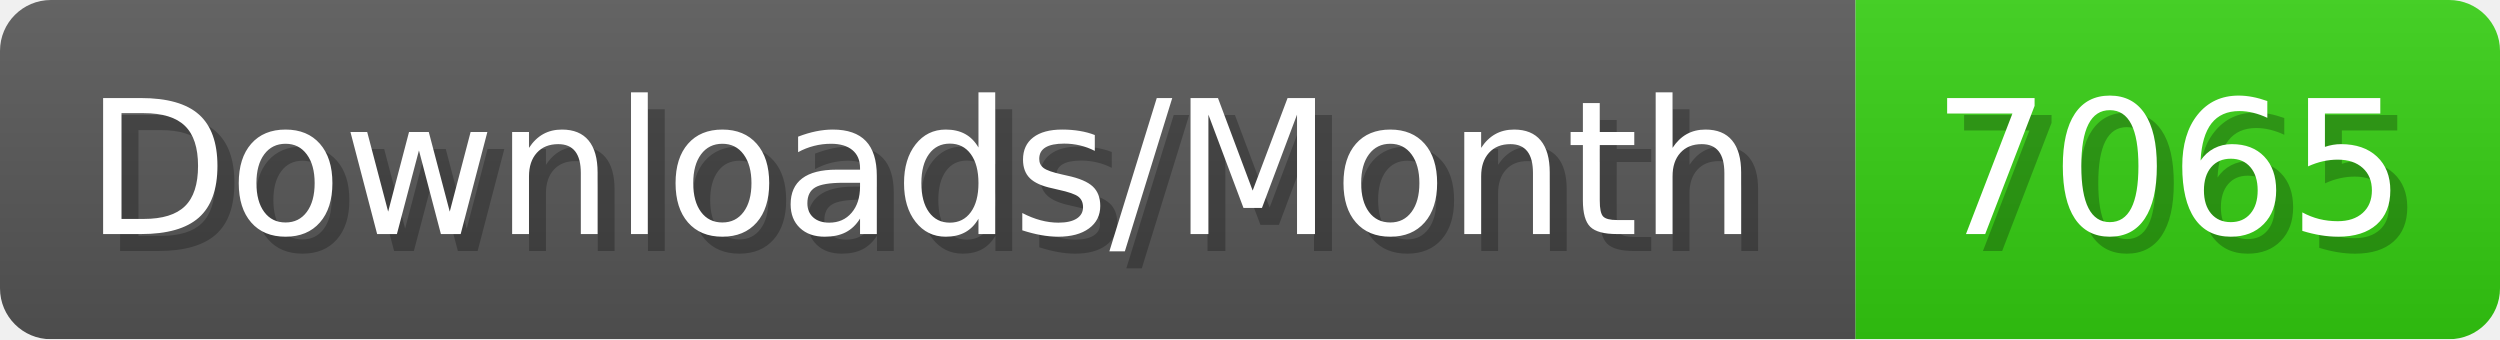
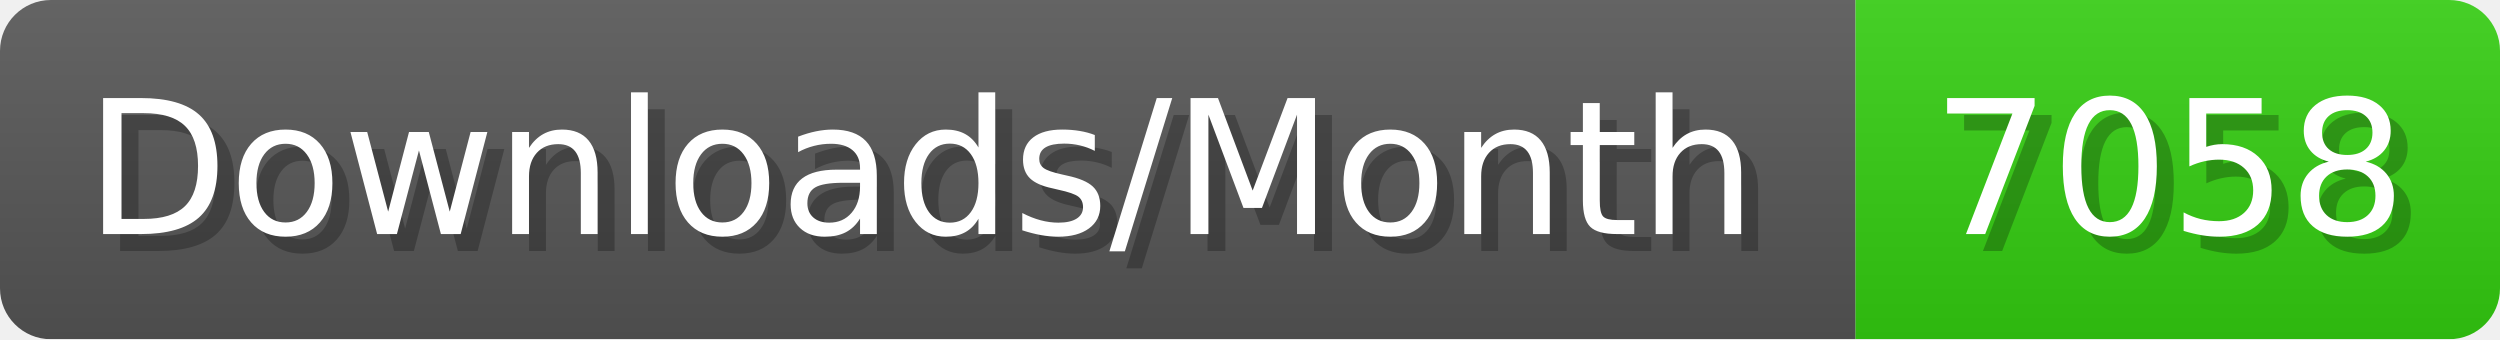
- <svg xmlns="http://www.w3.org/2000/svg" width="147.4" height="20" viewBox="0 0 1474 200" role="img" aria-label="Downloads/Month: 7065">
+ <svg xmlns="http://www.w3.org/2000/svg" width="147.4" height="20" viewBox="0 0 1474 200" role="img" aria-label="Downloads/Month: 7058">
  <linearGradient id="YlXUI" x2="0" y2="100%">
    <stop offset="0" stop-opacity=".1" stop-color="#EEE" />
    <stop offset="1" stop-opacity=".1" />
  </linearGradient>
  <mask id="JHhop">
    <rect width="1474" height="200" rx="30" fill="#FFF" />
  </mask>
  <g mask="url(#JHhop)">
    <rect width="1094" height="200" fill="#555" />
    <rect width="380" height="200" fill="#3C1" x="1094" />
    <rect width="1474" height="200" fill="url(#YlXUI)" />
  </g>
  <g aria-hidden="true" fill="#fff" text-anchor="start" font-family="Verdana,DejaVu Sans,sans-serif" font-size="110">
    <text x="60" y="148" textLength="994" fill="#000" opacity="0.25">Downloads/Month</text>
    <text x="50" y="138" textLength="994">Downloads/Month</text>
-     <text x="1149" y="148" textLength="280" fill="#000" opacity="0.25">7065</text>
-     <text x="1139" y="138" textLength="280">7065</text>
+     <text x="1149" y="148" textLength="280" fill="#000" opacity="0.25">7058</text>
+     <text x="1139" y="138" textLength="280">7058</text>
  </g>
</svg>
